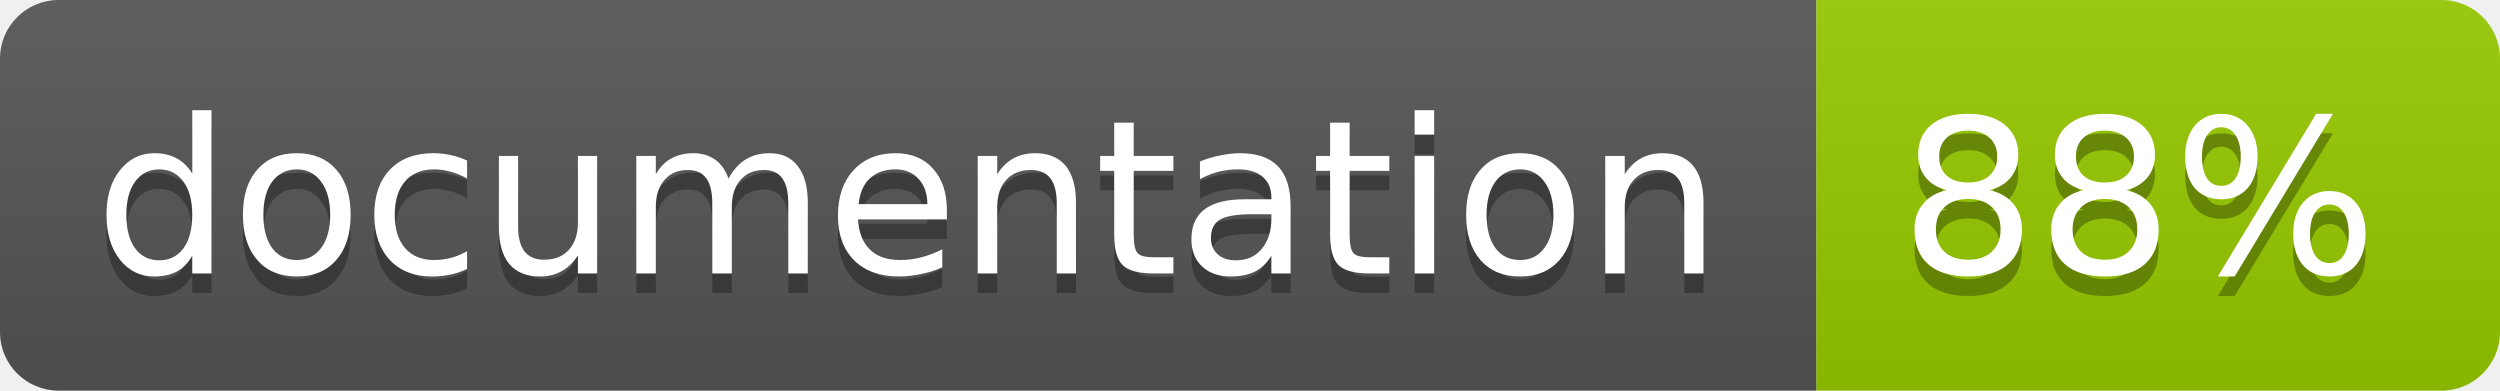
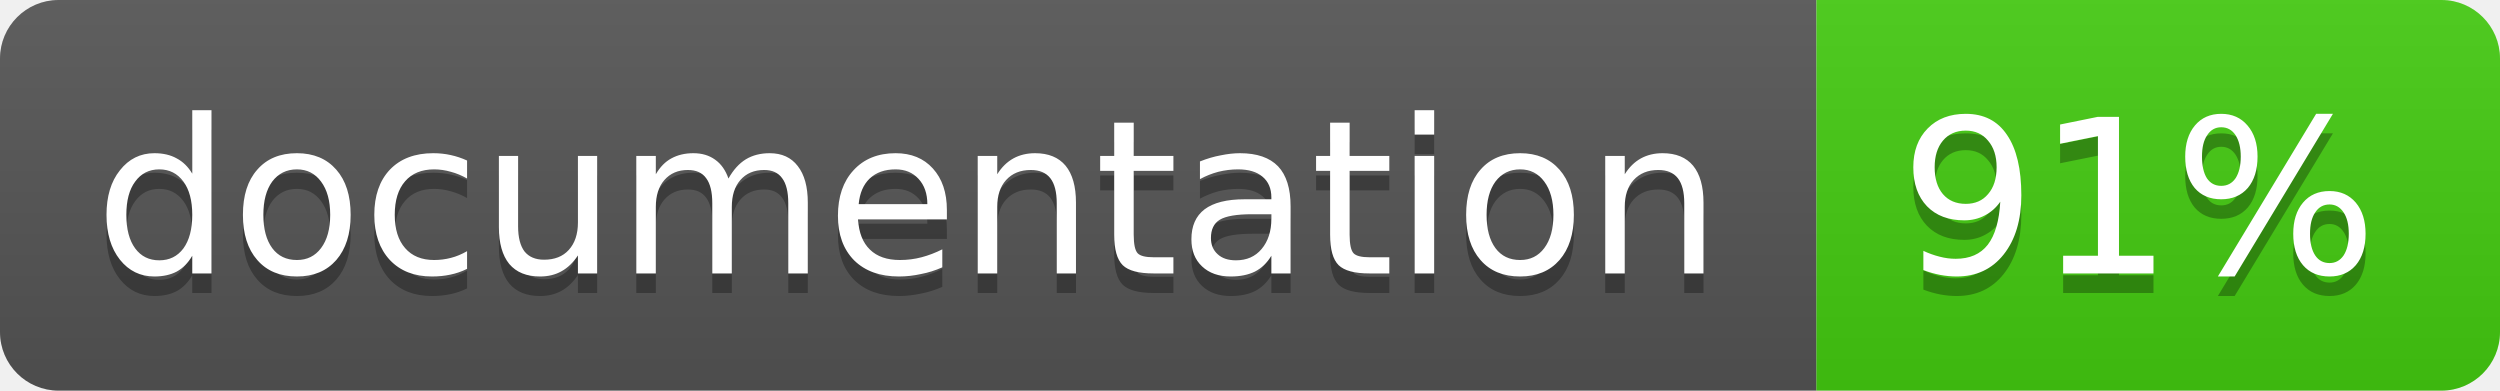
<svg xmlns="http://www.w3.org/2000/svg" width="128" height="20">
  <linearGradient id="b" x2="0" y2="100%">
    <stop offset="0" stop-color="#bbb" stop-opacity=".1" />
    <stop offset="1" stop-opacity=".1" />
  </linearGradient>
  <clipPath id="a">
    <rect width="128" height="20" rx="3" fill="#fff" />
  </clipPath>
  <g clip-path="url(#a)">
    <path fill="#555" d="M0 0h93v20H0z" />
-     <path fill="#97CA00" d="M93 0h35v20H93z" />
+     <path fill="#4c1" d="M93 0h35v20H93z" />
    <path fill="url(#b)" d="M0 0h128v20H0z" />
  </g>
  <g fill="#fff" text-anchor="middle" font-family="DejaVu Sans,Verdana,Geneva,sans-serif" font-size="11">
    <text x="46.5" y="15" fill="#010101" fill-opacity=".3">documentation</text>
    <text x="46.5" y="14">documentation</text>
-     <text x="109.5" y="15" fill="#010101" fill-opacity=".3">88%</text>
-     <text x="109.5" y="14">88%</text>
+     <text x="109.5" y="15" fill="#010101" fill-opacity=".3">91%</text>
+     <text x="109.5" y="14">91%</text>
  </g>
</svg>
